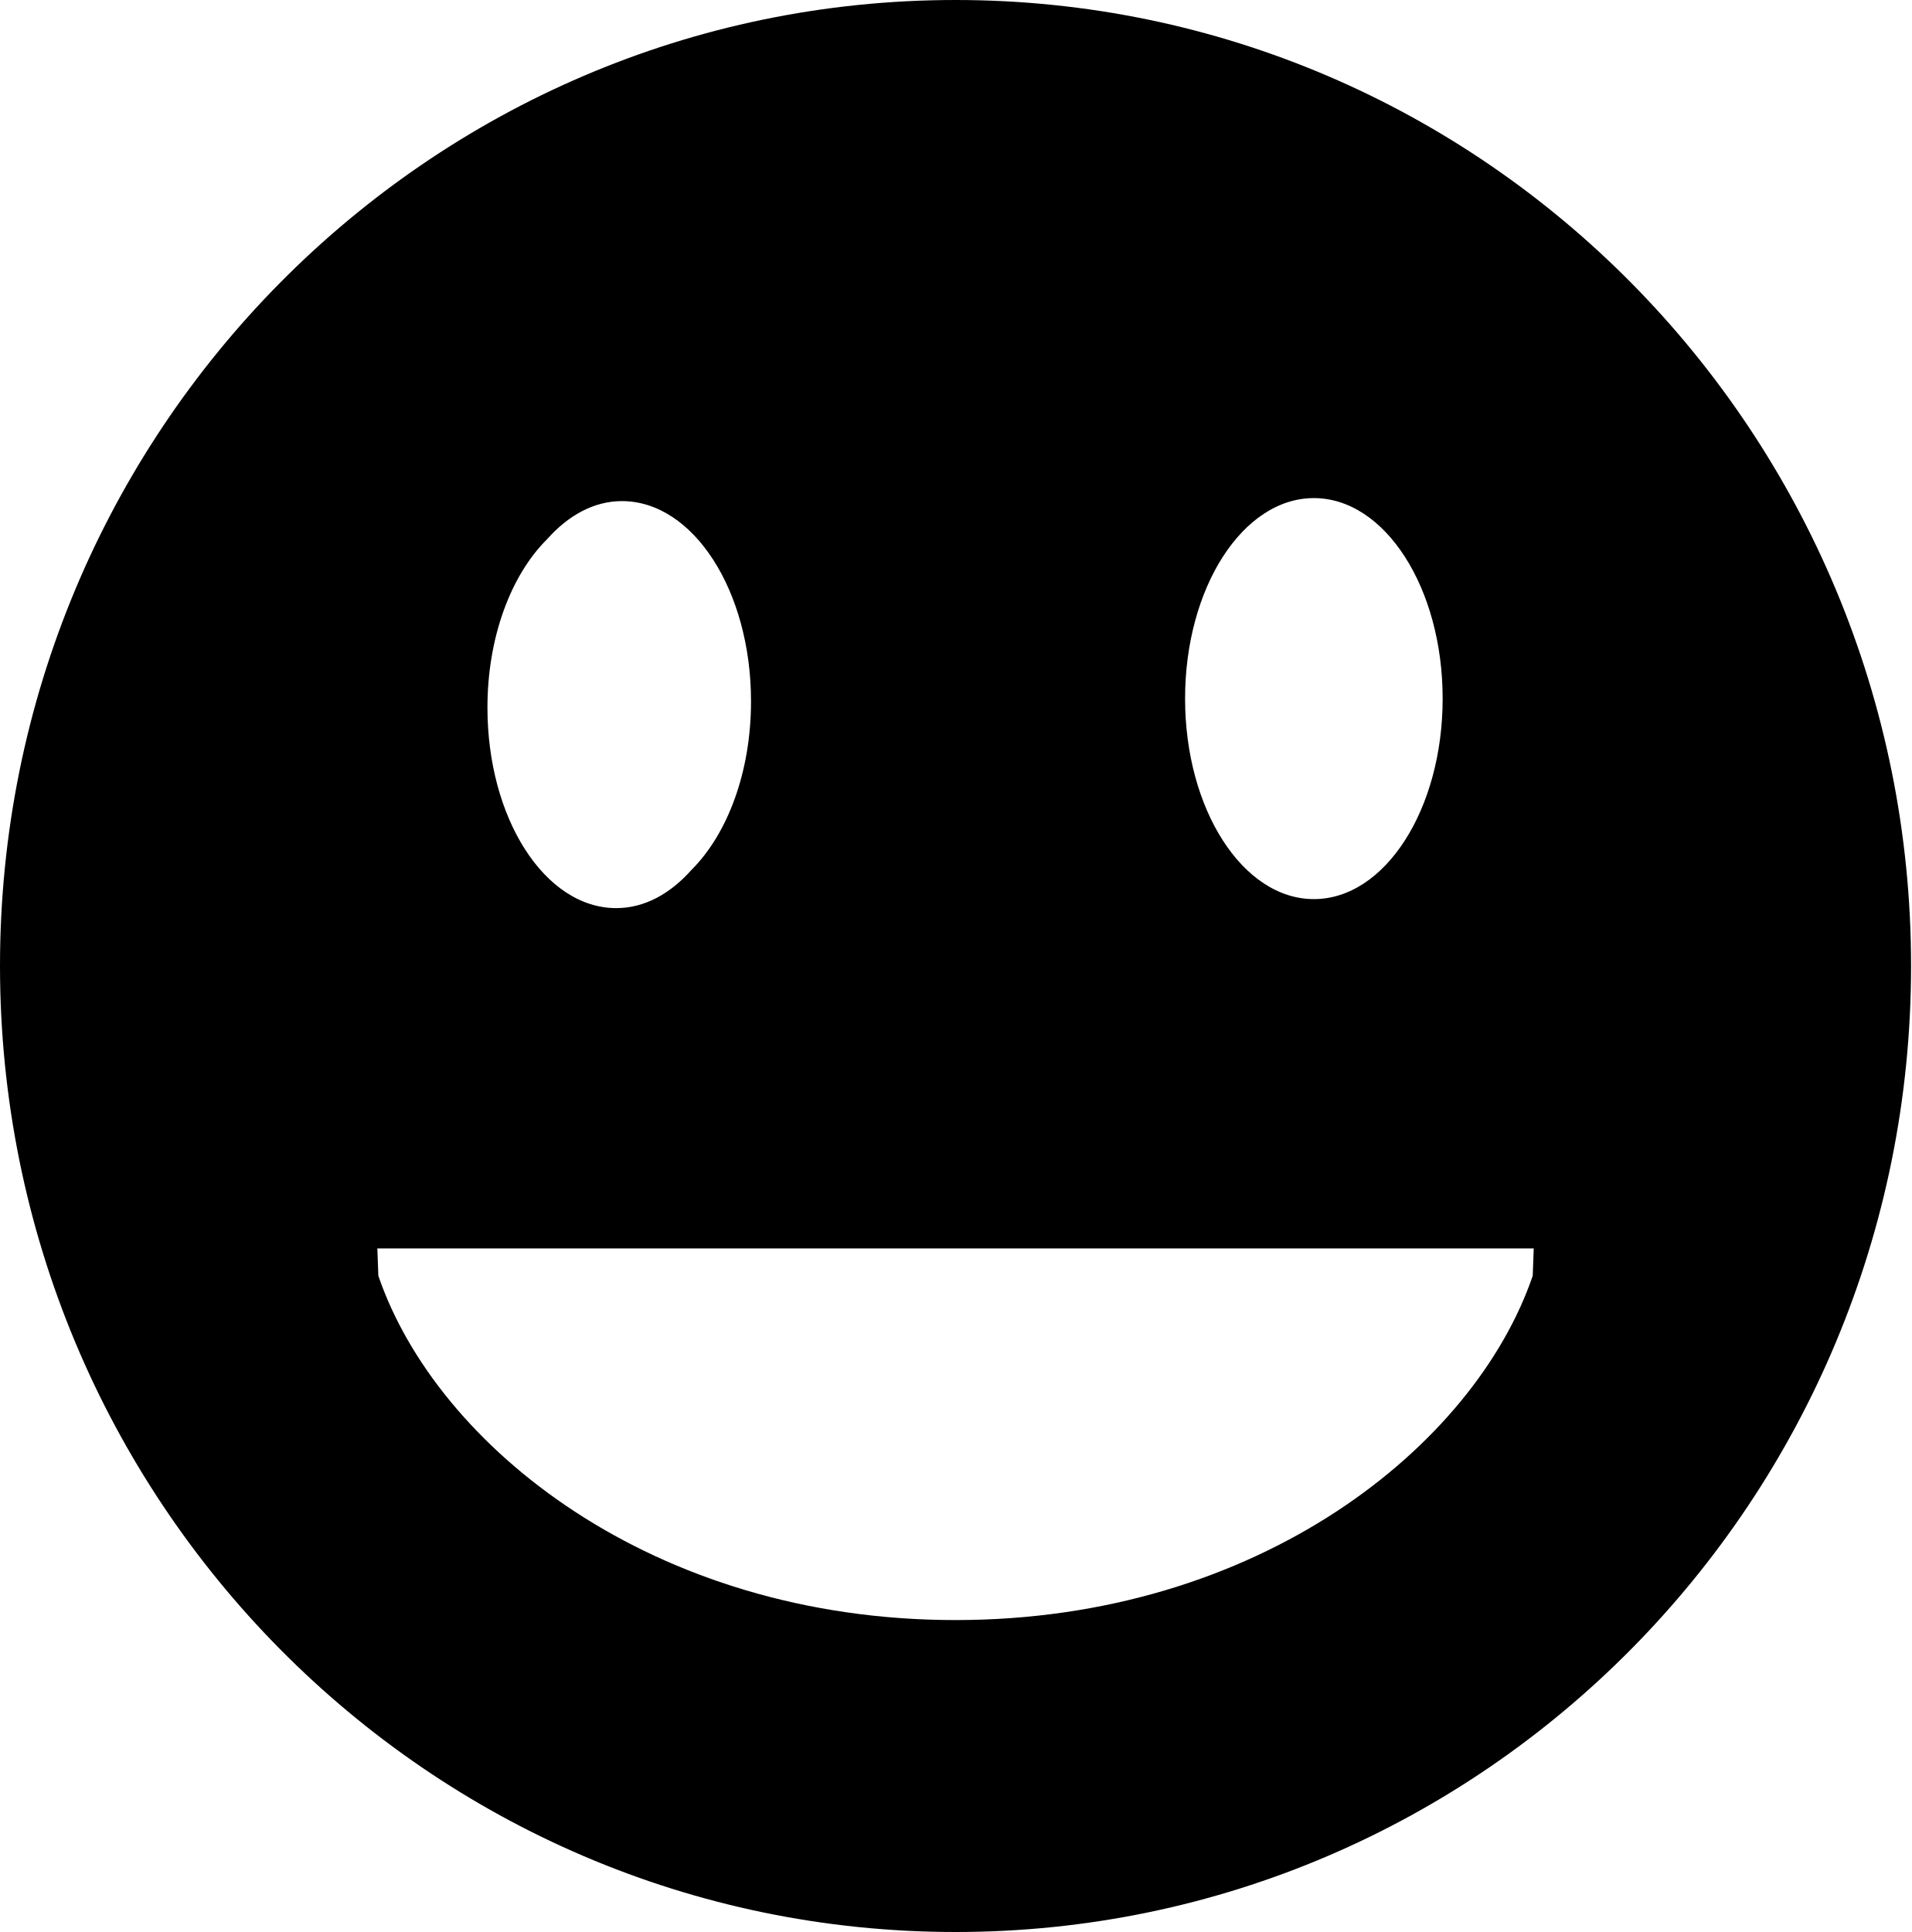
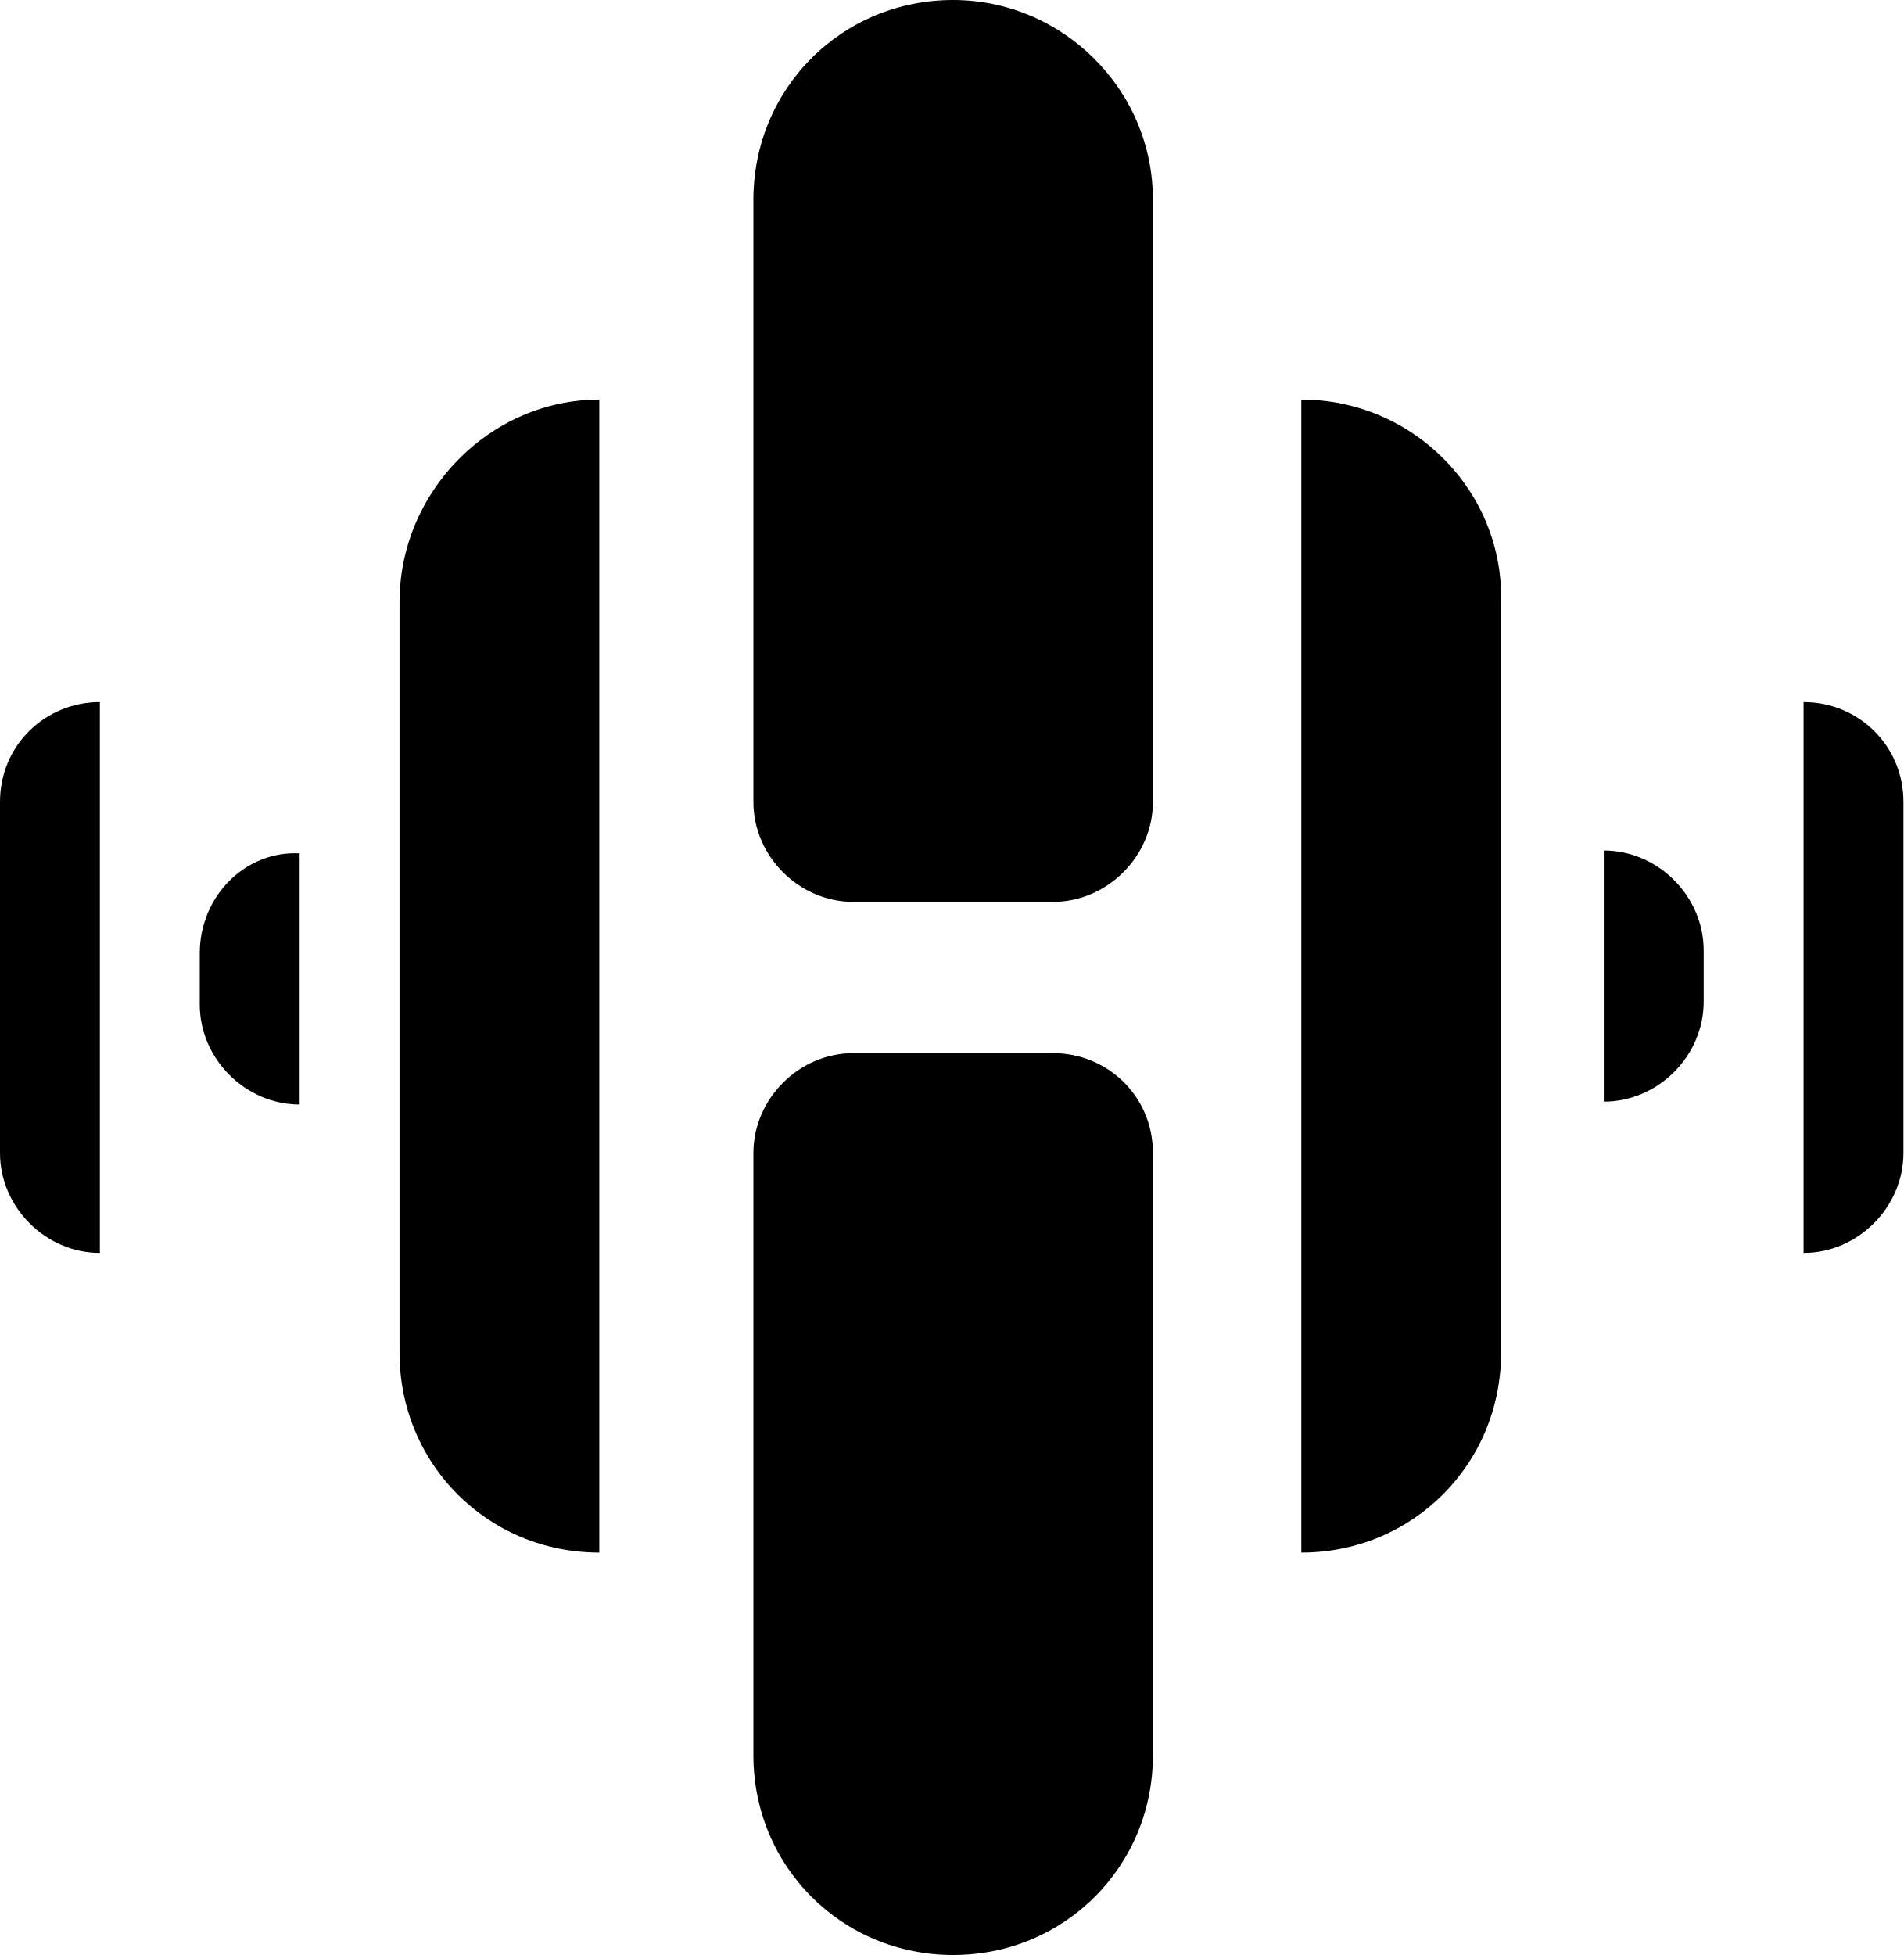
- <svg xmlns="http://www.w3.org/2000/svg" version="1.1" id="Layer_1" x="0px" y="0px" viewBox="19.6 29.9 572.9 579.1" enable-background="new 19.6 29.9 572.9 579.1" xml:space="preserve">
-   <g>
-     <path d="M306,29.9c-158.2,0-286.4,129.7-286.4,289.5c0,159.9,128.2,289.6,286.4,289.6c158.2,0,286.4-129.6,286.4-289.6   C592.4,159.6,464.3,29.9,306,29.9z M413.4,179.2c21.3,0,38.6,26.9,38.6,60.1s-17.3,60.1-38.6,60.1c-21.3,0-38.6-26.9-38.6-60.1   S392.1,179.2,413.4,179.2z M183.6,191.5c6.3-7.1,14-11.4,22.4-11.4c21.4,0,38.7,26.9,38.7,60c0,21.3-7.1,39.8-17.8,50.5   c-6.4,7.2-14.1,11.5-22.6,11.5c-21.4,0-38.6-26.9-38.6-60.1C165.7,220.8,172.8,202.2,183.6,191.5z M479,412.3   c-17.4,51-82.1,103.2-173,103.2c-90.9,0-155.6-52.2-173-103.2c-0.1-2.3-0.2-5.1-0.3-8.2h346.6C479.2,407.2,479.1,410,479,412.3z" />
-   </g>
+ <svg xmlns="http://www.w3.org/2000/svg" version="1.1" id="Layer_1" x="0px" y="0px" viewBox="0 0 66.7 68.5" style="enable-background:new 0 0 66.7 68.5;" xml:space="preserve">
+   <path d="M14,21.1v26.3c0,3.9,3.1,7,7,7V14C17.2,14,14,17.2,14,21.1" />
+   <path d="M56.2,29.8v8.8c1.9,0,3.5-1.6,3.5-3.5v-1.8C59.7,31.4,58.1,29.8,56.2,29.8" />
+   <path d="M63.2,24.6v19.3c1.9,0,3.5-1.6,3.5-3.5V28.1C66.7,26.1,65.1,24.6,63.2,24.6" />
+   <path d="M7,33.4v1.8c0,1.9,1.6,3.5,3.5,3.5v-8.8C8.6,29.8,7,31.4,7,33.4" />
+   <path d="M0,28.1v12.3c0,1.9,1.6,3.5,3.5,3.5V24.6C1.6,24.6,0,26.1,0,28.1" />
+   <path d="M45.6,14v40.4c3.9,0,7-3.1,7-7V21.1C52.7,17.2,49.5,14,45.6,14" />
+   <path d="M33.4,0c-3.9,0-7,3.1-7,7v21.1c0,1.9,1.6,3.5,3.5,3.5h7c1.9,0,3.5-1.6,3.5-3.5V7C40.4,3.1,37.2,0,33.4,0" />
+   <path d="M36.9,36.9h-7c-1.9,0-3.5,1.6-3.5,3.5v21.1c0,3.9,3.1,7,7,7s7-3.1,7-7V40.4C40.4,38.4,38.8,36.9,36.9,36.9L36.9,36.9z" />
</svg>
